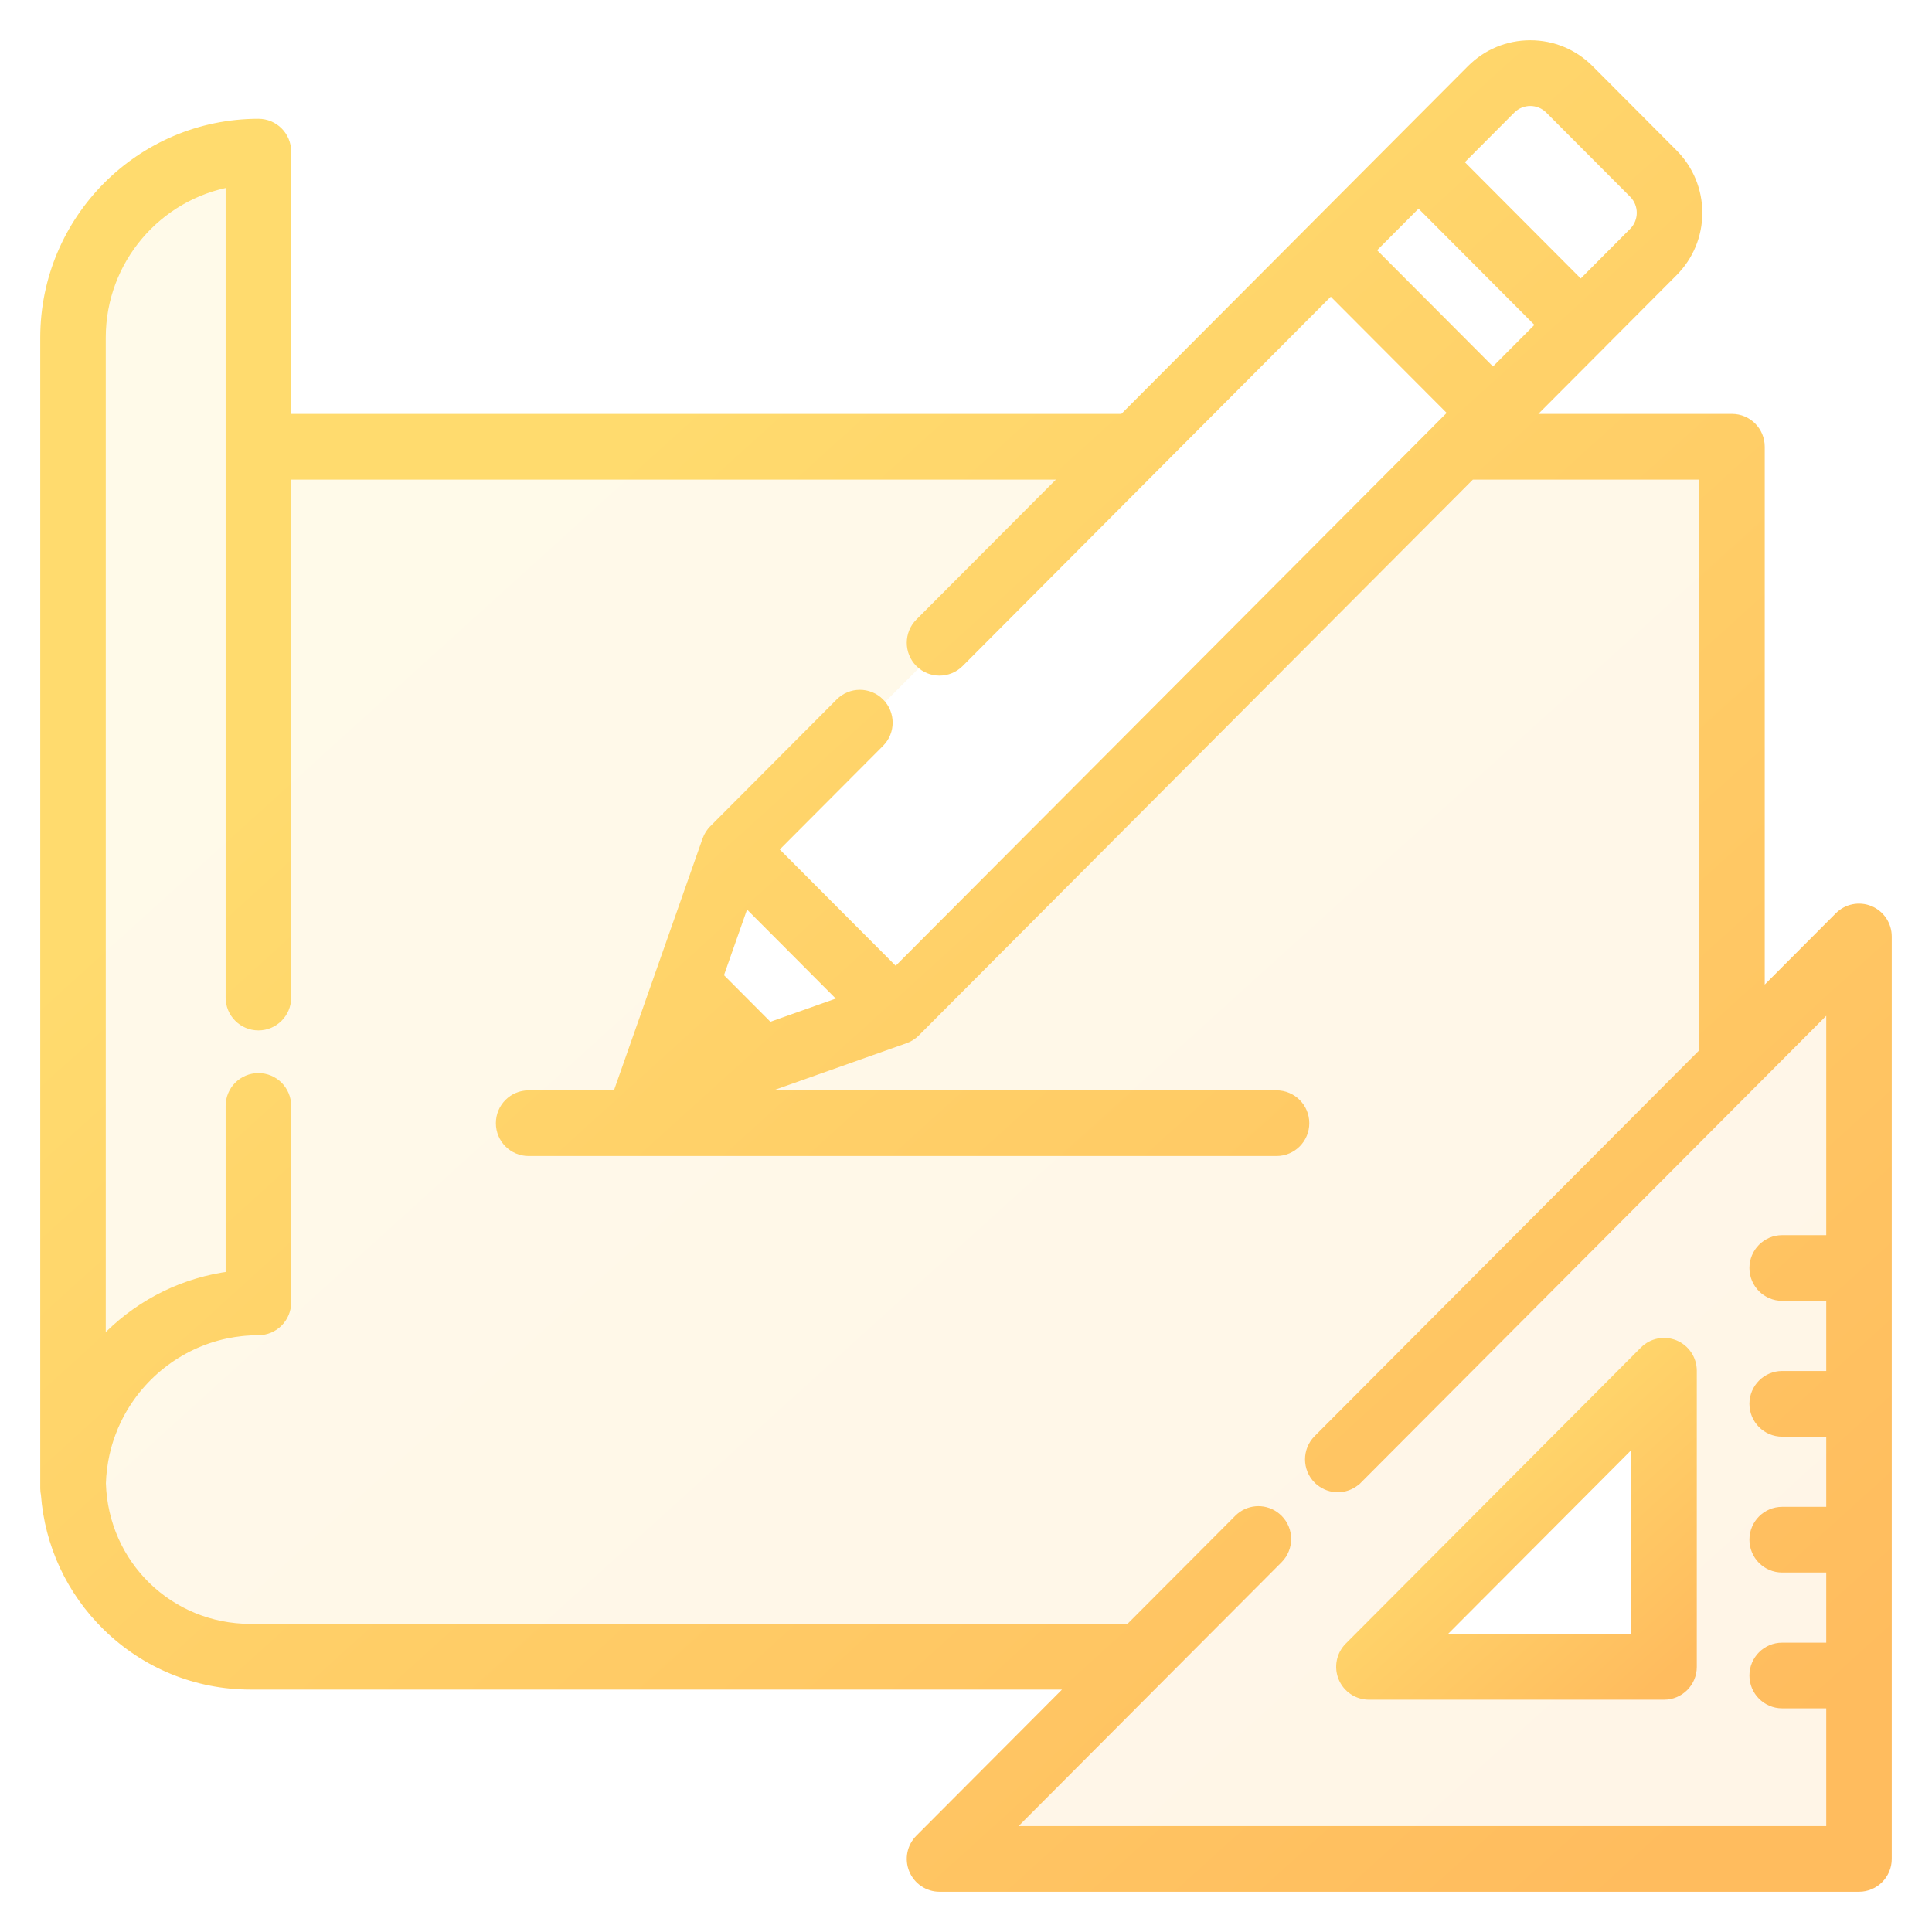
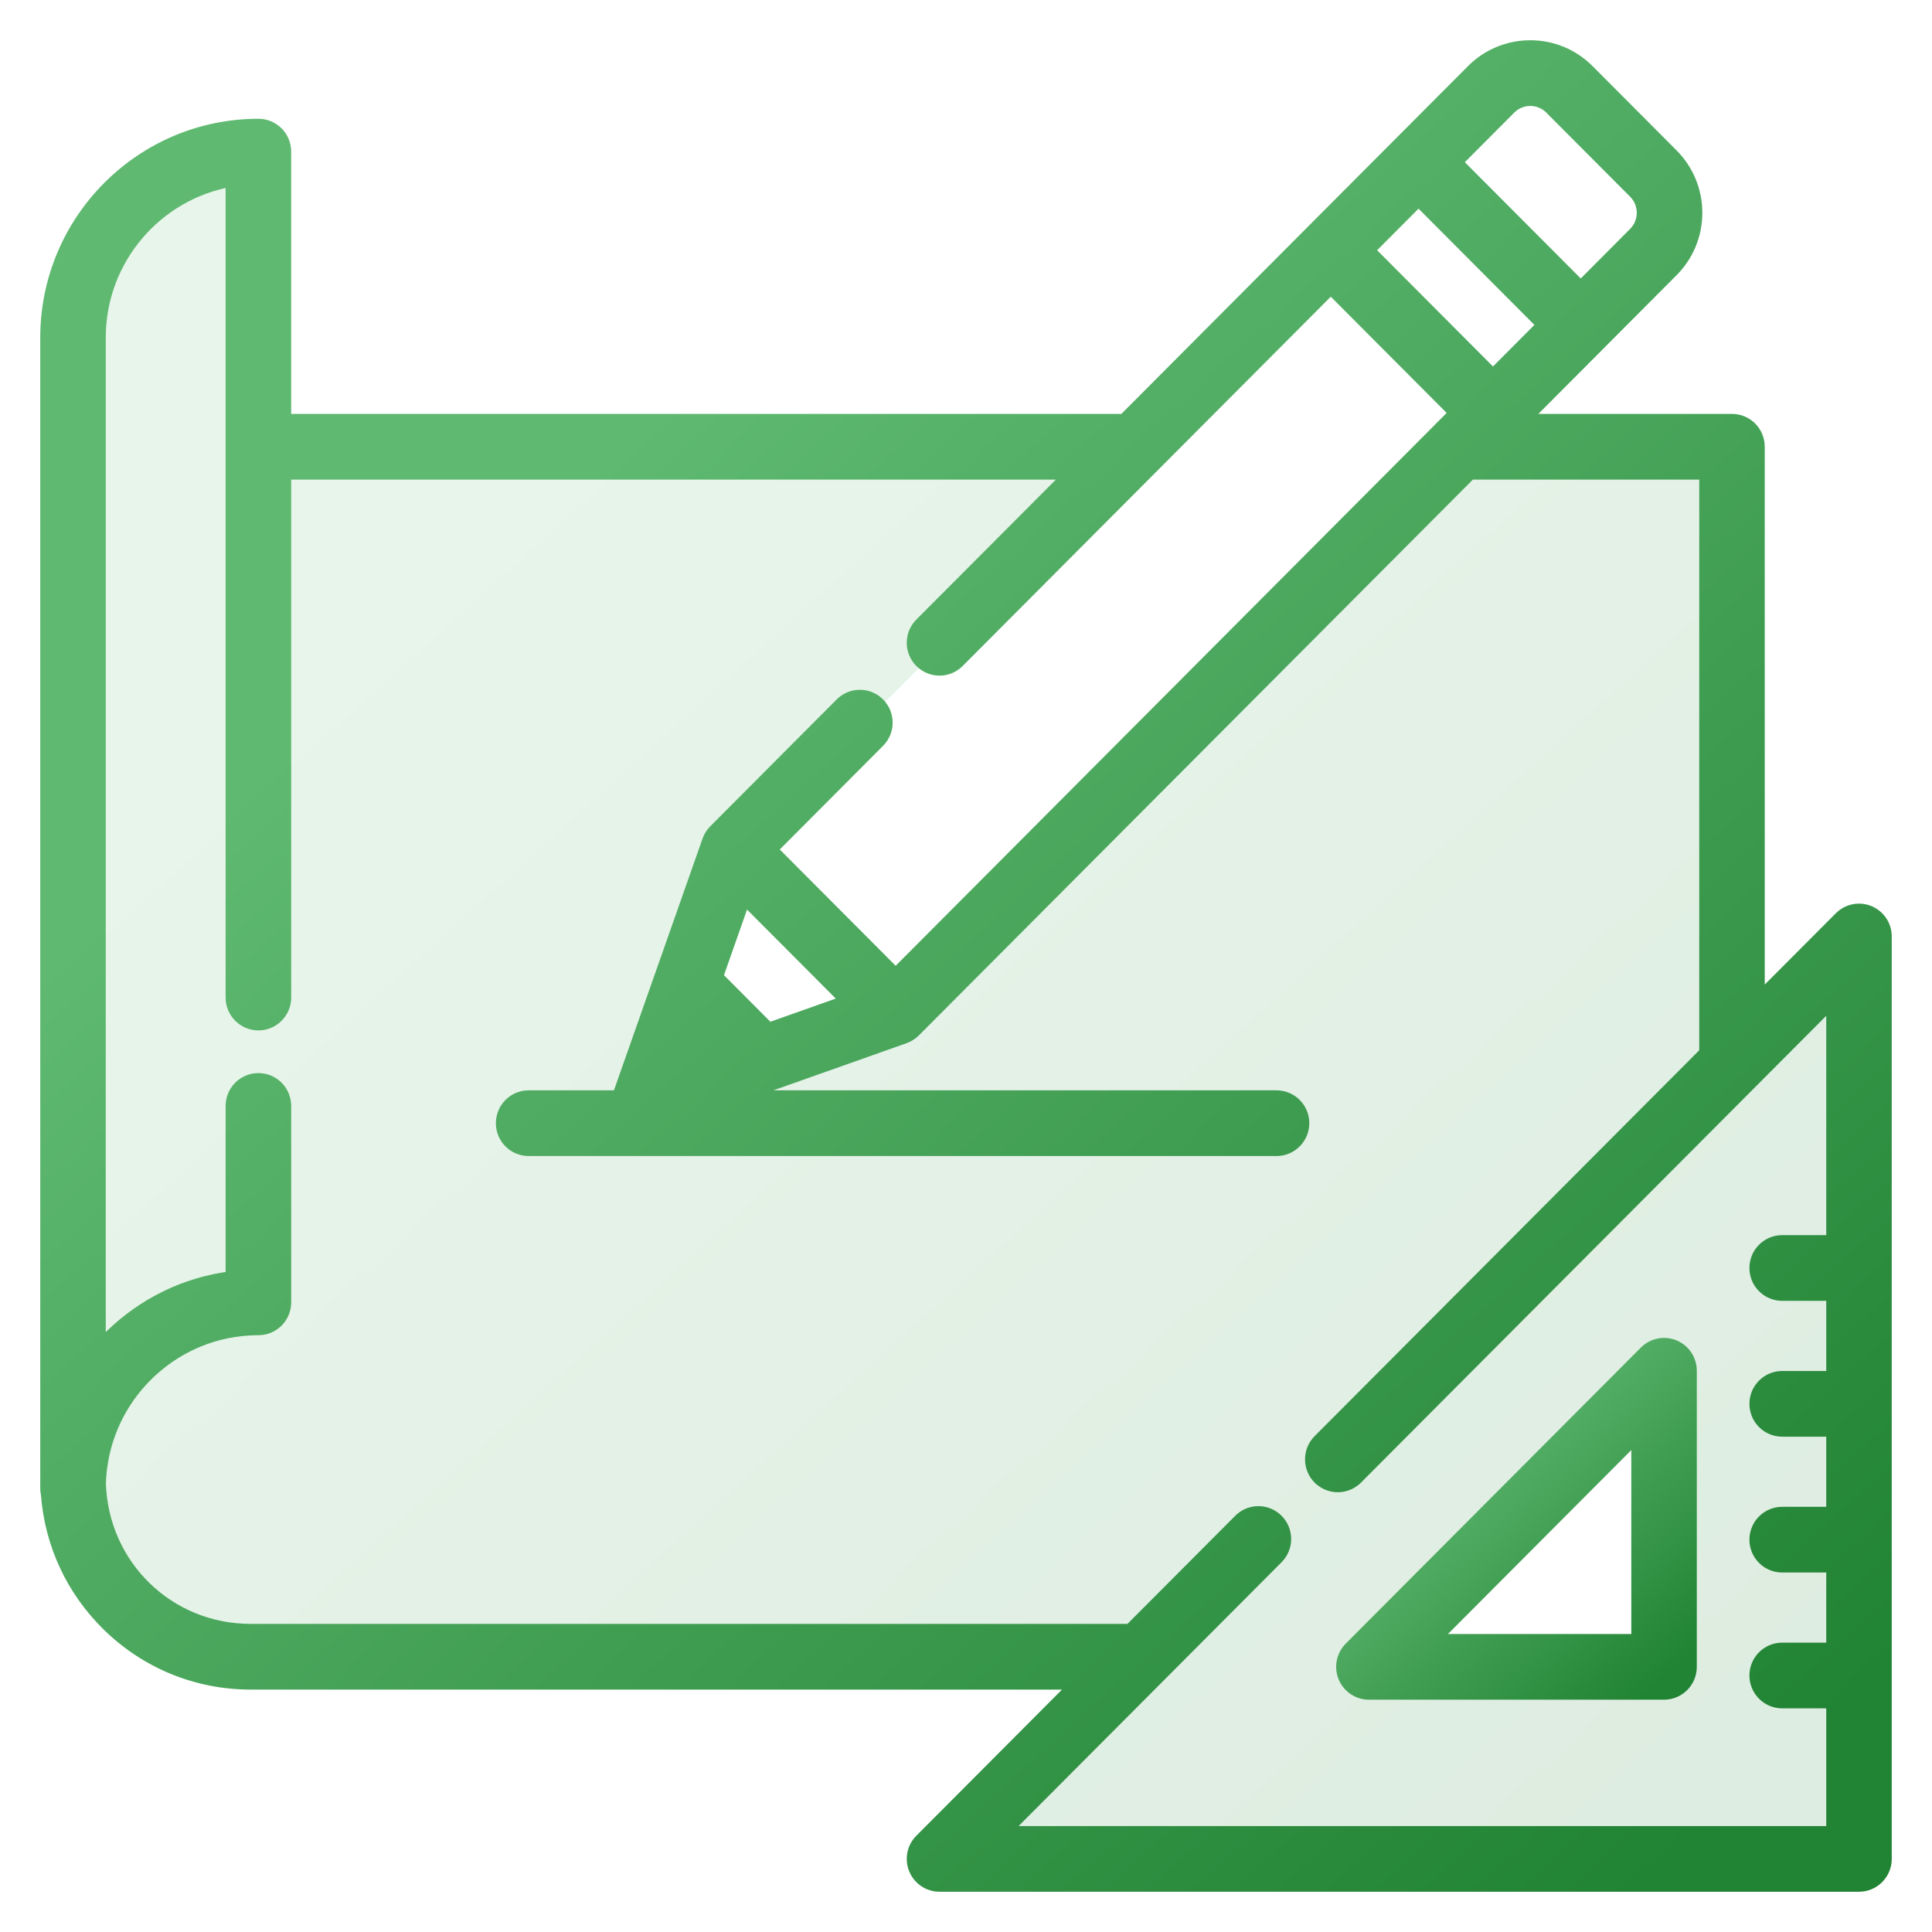
<svg xmlns="http://www.w3.org/2000/svg" width="42" height="42" viewBox="0 0 42 42" fill="none">
  <path opacity="0.15" fill-rule="evenodd" clip-rule="evenodd" d="M40.638 19.814C40.418 19.723 40.166 19.773 39.998 19.942L38.239 21.706V9.712C38.239 9.386 37.977 9.123 37.652 9.123H33.141L34.779 7.48L34.779 7.479L36.357 5.896C36.695 5.557 36.882 5.106 36.882 4.626C36.882 4.147 36.695 3.696 36.357 3.356L34.533 1.526C34.195 1.187 33.745 1 33.267 1C32.789 1 32.339 1.187 32.001 1.526L30.422 3.11L28.515 5.023L24.429 9.123H6.205V3.296C6.205 2.97 5.942 2.707 5.618 2.707C3.071 2.707 1 4.785 1 7.339V32.356C1 32.399 1.005 32.442 1.014 32.483C1.095 33.566 1.562 34.573 2.344 35.338C3.179 36.155 4.281 36.605 5.447 36.605H23.388L20.009 39.995C19.841 40.163 19.791 40.416 19.882 40.636C19.973 40.856 20.187 41 20.424 41H40.413C40.737 41 41 40.736 41 40.411V20.358C41 20.12 40.857 19.905 40.638 19.814ZM32.831 2.359C33.072 2.118 33.463 2.118 33.703 2.359L35.527 4.189C35.767 4.43 35.767 4.822 35.527 5.063L34.364 6.231L31.668 3.526L32.831 2.359ZM30.838 4.359L33.533 7.063L32.456 8.144L29.761 5.44L30.838 4.359ZM18.397 21.76L16.715 22.356L15.595 21.232L16.188 19.544L18.397 21.76ZM35.829 30.171L30.171 35.829C30.108 35.892 30.152 36 30.241 36H36V30.241C36 30.152 35.892 30.108 35.829 30.171ZM16 18.5L19.5 22L32.5 9L29 5.5L16 18.5Z" fill="url(#paint0_linear)" />
  <path d="M36.4 29.255C36.18 29.164 35.928 29.214 35.76 29.383L29.344 35.819C29.176 35.988 29.126 36.241 29.217 36.461C29.308 36.681 29.522 36.825 29.759 36.825H36.175C36.499 36.825 36.762 36.561 36.762 36.236V29.799C36.762 29.561 36.619 29.346 36.4 29.255ZM31.176 35.647L35.588 31.221V35.647H31.176Z" fill="url(#paint1_linear)" stroke="url(#paint2_linear)" stroke-width="0.25" />
  <path d="M40.638 19.814C40.418 19.723 40.166 19.773 39.998 19.942L38.239 21.706V9.712C38.239 9.386 37.977 9.123 37.652 9.123H33.141L34.779 7.48C34.779 7.48 34.779 7.479 34.779 7.479L36.357 5.896C36.695 5.557 36.882 5.106 36.882 4.626C36.882 4.147 36.695 3.696 36.357 3.356L34.533 1.526C34.195 1.187 33.745 1 33.267 1C32.789 1 32.339 1.187 32.001 1.526L30.422 3.11L28.515 5.023L24.429 9.123H6.205V3.296C6.205 2.97 5.942 2.707 5.618 2.707C3.071 2.707 1 4.785 1 7.339V32.356C1 32.399 1.005 32.442 1.014 32.483C1.095 33.566 1.562 34.573 2.344 35.338C3.179 36.155 4.281 36.605 5.447 36.605H23.388L20.009 39.995C19.841 40.163 19.791 40.416 19.882 40.636C19.973 40.856 20.187 41 20.424 41H40.413C40.737 41 41 40.736 41 40.411V20.358C41 20.12 40.857 19.905 40.638 19.814ZM32.831 2.359C33.072 2.118 33.463 2.118 33.703 2.359L35.527 4.189C35.767 4.43 35.767 4.822 35.527 5.063L34.364 6.231L31.668 3.526L32.831 2.359ZM30.838 4.359L33.533 7.063L32.456 8.144L29.761 5.44L30.838 4.359ZM39.826 26.976H38.743C38.419 26.976 38.156 27.24 38.156 27.565C38.156 27.891 38.419 28.154 38.743 28.154H39.826V29.929H38.743C38.419 29.929 38.156 30.193 38.156 30.518C38.156 30.844 38.419 31.107 38.743 31.107H39.826V32.882H38.743C38.419 32.882 38.156 33.146 38.156 33.471C38.156 33.797 38.419 34.06 38.743 34.06H39.826V35.835H38.743C38.419 35.835 38.156 36.099 38.156 36.424C38.156 36.749 38.419 37.013 38.743 37.013H39.826V39.822H21.842L27.772 33.873C28.001 33.643 28.001 33.27 27.772 33.04C27.746 33.014 27.717 32.991 27.688 32.97C27.459 32.813 27.145 32.836 26.942 33.04L24.562 35.427H5.448C3.667 35.427 2.233 34.032 2.177 32.249C2.18 32.137 2.189 32.026 2.203 31.917C2.203 31.916 2.203 31.915 2.203 31.915C2.21 31.863 2.218 31.811 2.227 31.759C2.228 31.753 2.229 31.747 2.23 31.741C2.238 31.695 2.247 31.65 2.257 31.604C2.26 31.591 2.263 31.579 2.266 31.566C2.275 31.527 2.285 31.489 2.295 31.451C2.3 31.43 2.306 31.41 2.312 31.389C2.321 31.359 2.33 31.329 2.339 31.3C2.349 31.27 2.359 31.241 2.369 31.212C2.376 31.192 2.383 31.171 2.391 31.151C2.405 31.112 2.42 31.074 2.436 31.036C2.44 31.025 2.445 31.014 2.449 31.003C2.469 30.956 2.49 30.91 2.512 30.864C2.513 30.862 2.514 30.86 2.515 30.858C2.974 29.905 3.858 29.194 4.917 28.973C4.92 28.973 4.923 28.972 4.926 28.971C4.975 28.961 5.024 28.953 5.073 28.945C5.082 28.944 5.09 28.942 5.098 28.941C5.143 28.934 5.188 28.928 5.233 28.923C5.246 28.922 5.258 28.92 5.271 28.919C5.314 28.914 5.358 28.912 5.402 28.909C5.416 28.908 5.43 28.906 5.444 28.906C5.501 28.903 5.559 28.901 5.618 28.901C5.942 28.901 6.205 28.638 6.205 28.312V24.042C6.205 23.716 5.942 23.453 5.618 23.453C5.293 23.453 5.03 23.716 5.03 24.042V27.76C4.039 27.886 3.119 28.33 2.393 29.041C2.317 29.115 2.245 29.193 2.174 29.272V7.339C2.174 5.635 3.41 4.215 5.03 3.935V21.686C5.03 22.011 5.293 22.275 5.618 22.275C5.942 22.275 6.205 22.011 6.205 21.686V10.301H23.255L20.009 13.557C19.78 13.787 19.78 14.16 20.009 14.39C20.238 14.62 20.61 14.62 20.839 14.39L25.087 10.128C25.087 10.128 25.087 10.128 25.087 10.128L28.93 6.273L31.626 8.977L31.309 9.294C31.309 9.295 31.309 9.295 31.309 9.295L19.471 21.172L16.775 18.467L19.108 16.126C19.338 15.896 19.338 15.523 19.108 15.293C18.879 15.063 18.507 15.063 18.278 15.293L15.529 18.051C15.515 18.066 15.501 18.081 15.488 18.097C15.484 18.102 15.48 18.108 15.476 18.114C15.468 18.125 15.46 18.136 15.452 18.147C15.448 18.154 15.444 18.161 15.44 18.168C15.433 18.179 15.427 18.19 15.421 18.201C15.418 18.209 15.414 18.216 15.411 18.224C15.405 18.235 15.401 18.247 15.396 18.259C15.395 18.263 15.393 18.267 15.391 18.271L14.247 21.522L13.467 23.738C13.457 23.768 13.45 23.798 13.444 23.828H11.492C11.167 23.828 10.905 24.092 10.905 24.417C10.905 24.742 11.167 25.006 11.492 25.006H27.75C28.075 25.006 28.338 24.742 28.338 24.417C28.338 24.092 28.075 23.828 27.75 23.828H16.085L19.666 22.56C19.669 22.559 19.672 22.557 19.675 22.556C19.689 22.551 19.702 22.545 19.716 22.539C19.721 22.537 19.727 22.534 19.732 22.532C19.746 22.525 19.76 22.517 19.773 22.509C19.778 22.506 19.782 22.503 19.786 22.501C19.801 22.492 19.814 22.482 19.828 22.471C19.831 22.469 19.835 22.466 19.838 22.464C19.854 22.45 19.87 22.436 19.886 22.421L31.967 10.301H37.065V22.884L28.667 31.309C28.438 31.539 28.438 31.912 28.667 32.142C28.681 32.156 28.696 32.17 28.712 32.182C28.819 32.27 28.951 32.315 29.082 32.315C29.214 32.315 29.345 32.27 29.453 32.182C29.468 32.17 29.483 32.156 29.497 32.142L29.498 32.142L39.826 21.78V26.976ZM18.397 21.76L16.715 22.356L15.595 21.232L16.188 19.544L18.397 21.76Z" fill="url(#paint3_linear)" stroke="url(#paint4_linear)" stroke-width="0.25" />
  <defs>
    <linearGradient id="paint0_linear" x1="3.267" y1="1" x2="37.8" y2="39.133" gradientUnits="userSpaceOnUse">
-       <stop offset="0.259" stop-color="#FFDB6E" />
-       <stop offset="1" stop-color="#FFBC5E" />
+       <stop offset="0.259" stop-color="#5fb971" />
+       <stop offset="1" stop-color="#218334" />
    </linearGradient>
    <linearGradient id="paint1_linear" x1="29.602" y1="29.21" x2="36.178" y2="36.448" gradientUnits="userSpaceOnUse">
-       <stop offset="0.259" stop-color="#FFDB6E" />
-       <stop offset="1" stop-color="#FFBC5E" />
+       <stop offset="0.259" stop-color="#5fb971" />
+       <stop offset="1" stop-color="#218334" />
    </linearGradient>
    <linearGradient id="paint2_linear" x1="29.602" y1="29.21" x2="36.178" y2="36.448" gradientUnits="userSpaceOnUse">
-       <stop offset="0.259" stop-color="#FFDB6E" />
-       <stop offset="1" stop-color="#FFBC5E" />
+       <stop offset="0.259" stop-color="#5fb971" />
+       <stop offset="1" stop-color="#218334" />
    </linearGradient>
    <linearGradient id="paint3_linear" x1="3.267" y1="1" x2="37.8" y2="39.133" gradientUnits="userSpaceOnUse">
-       <stop offset="0.259" stop-color="#FFDB6E" />
-       <stop offset="1" stop-color="#FFBC5E" />
+       <stop offset="0.259" stop-color="#5fb971" />
+       <stop offset="1" stop-color="#218334" />
    </linearGradient>
    <linearGradient id="paint4_linear" x1="3.267" y1="1" x2="37.8" y2="39.133" gradientUnits="userSpaceOnUse">
-       <stop offset="0.259" stop-color="#FFDB6E" />
-       <stop offset="1" stop-color="#FFBC5E" />
+       <stop offset="0.259" stop-color="#5fb971" />
+       <stop offset="1" stop-color="#218334" />
    </linearGradient>
  </defs>
</svg>
